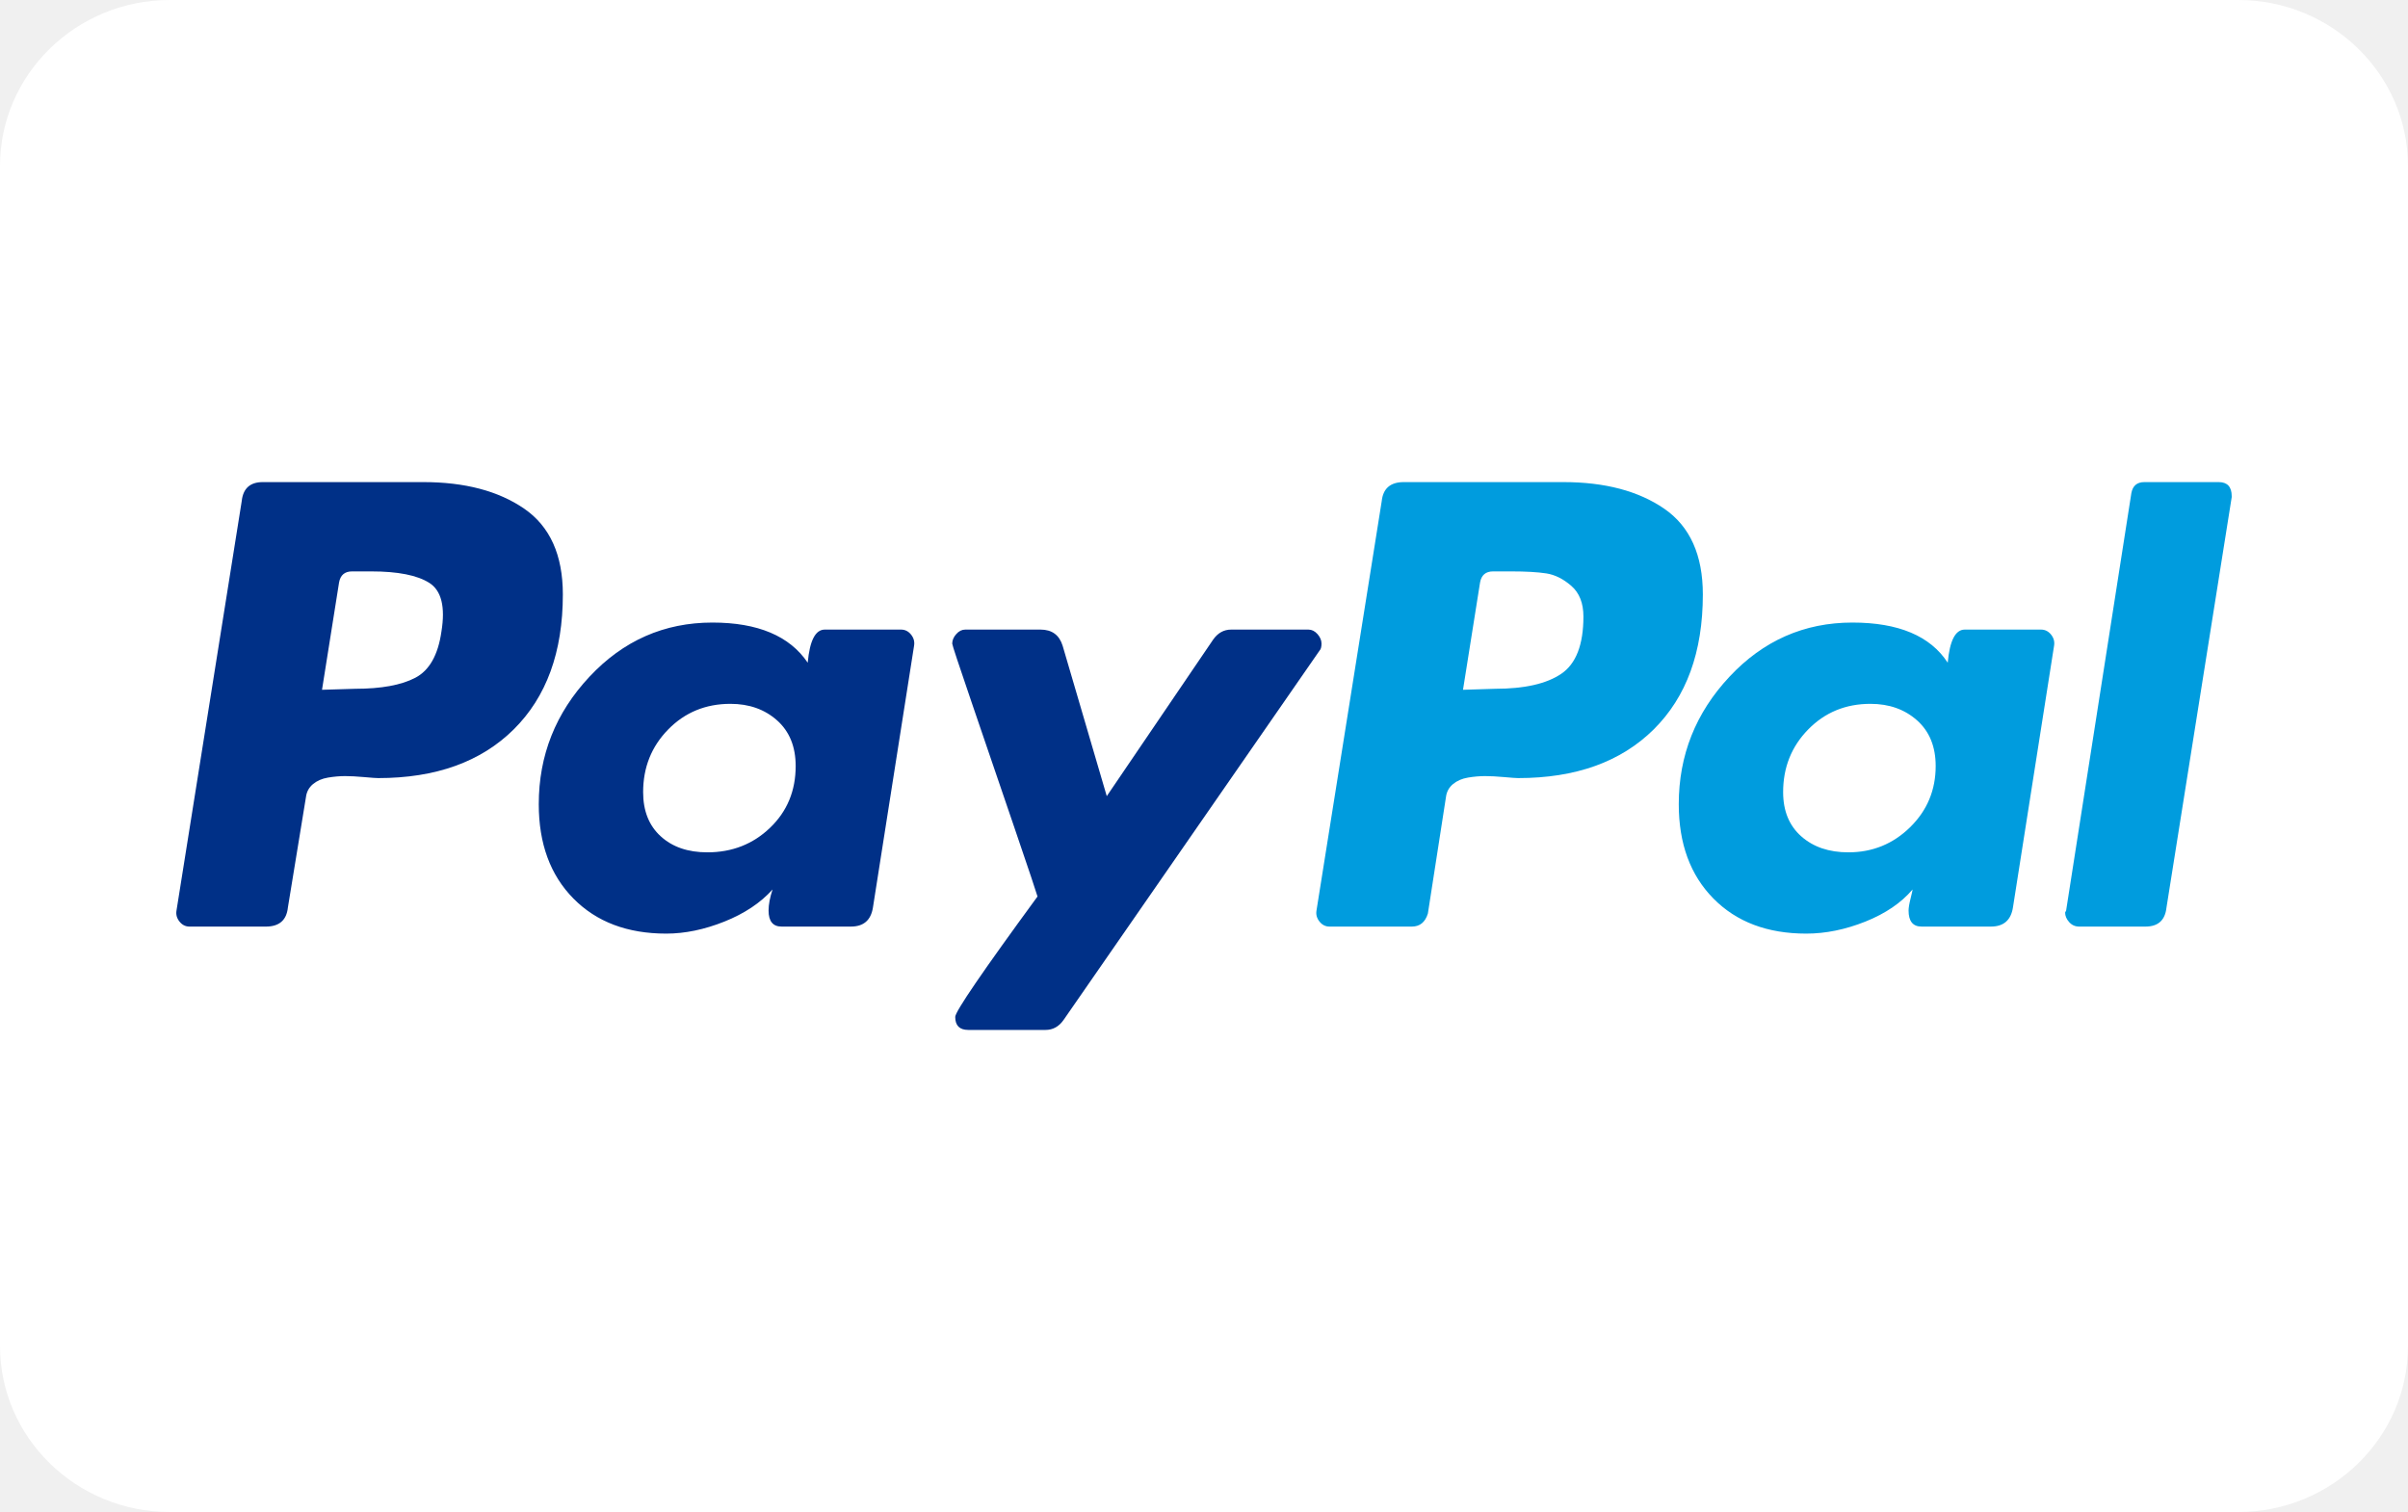
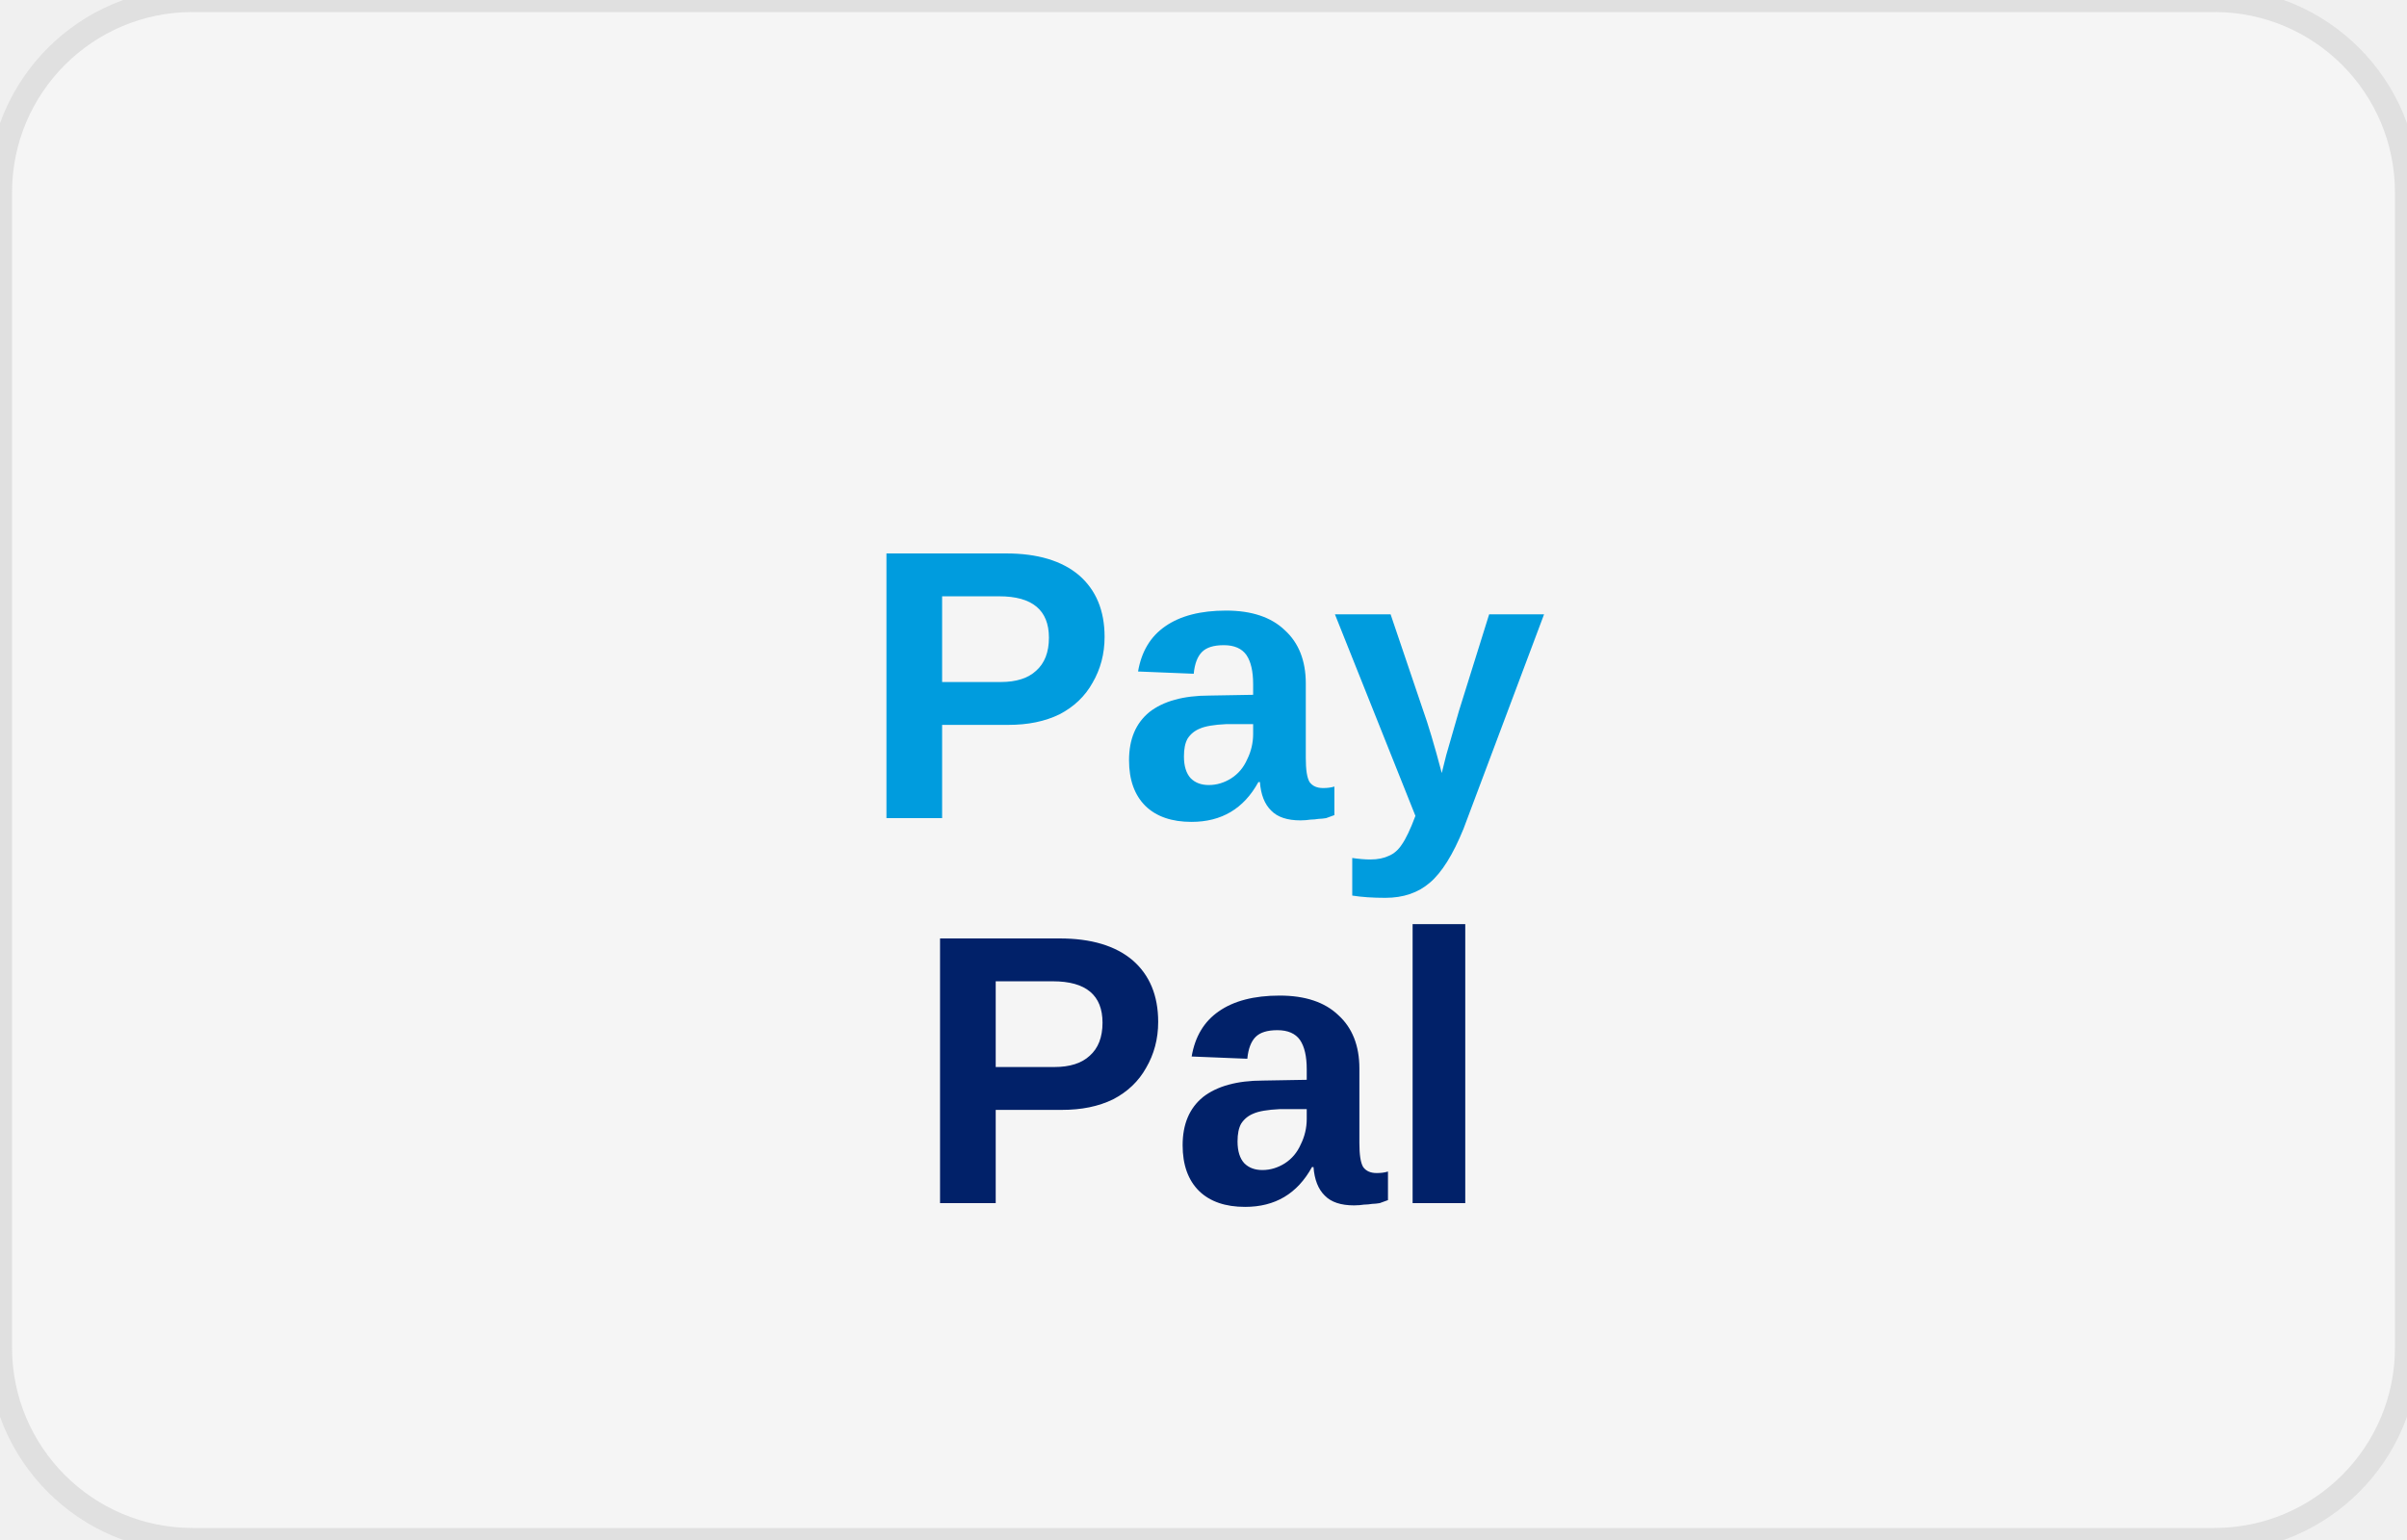
- <svg xmlns="http://www.w3.org/2000/svg" width="750" height="471" viewBox="0 0 750 471">
-   <g fill-rule="nonzero" fill="none">
-     <path d="M697.115 0H52.885C23.724 0 0 23.196 0 51.707v367.586C0 447.804 23.724 471 52.885 471h644.23C726.274 471 750 447.804 750 419.293V51.707C750 23.196 726.274 0 697.115 0z" fill="#FFF" />
-     <path d="M163.273 158.458c-8.024-5.516-18.495-8.281-31.412-8.281H81.85c-3.96 0-6.147 1.98-6.563 5.936L54.973 283.638c-.212 1.253.102 2.398.937 3.44.83 1.043 1.874 1.562 3.125 1.562h23.754c4.166 0 6.456-1.976 6.876-5.938l5.626-34.38c.205-1.666.938-3.02 2.188-4.064 1.25-1.04 2.813-1.722 4.688-2.035 1.876-.309 3.644-.465 5.314-.465 1.665 0 3.644.105 5.94.313 2.29.208 3.75.31 4.375.31 17.919 0 31.983-5.05 42.195-15.159 10.207-10.104 15.316-24.117 15.316-42.04 0-12.292-4.014-21.2-12.034-26.724zm-25.785 38.29c-1.045 7.295-3.751 12.085-8.127 14.378-4.376 2.295-10.627 3.436-18.752 3.436l-10.315.313 5.314-33.444c.415-2.29 1.769-3.436 4.063-3.436h5.94c8.33 0 14.377 1.2 18.128 3.593 3.749 2.398 5 7.454 3.749 15.16z" fill="#003087" />
-     <path d="M691.026 150.177H667.9c-2.298 0-3.65 1.146-4.063 3.438l-20.318 130.023-.313.625c0 1.047.418 2.032 1.253 2.97.829.936 1.875 1.406 3.124 1.406h20.63c3.954 0 6.142-1.976 6.565-5.938l20.315-127.838v-.31c0-2.917-1.36-4.376-4.066-4.376z" fill="#009CDE" />
-     <path d="M411.6 200.497c0-1.04-.42-2.03-1.248-2.967-.836-.937-1.775-1.408-2.813-1.408H383.47c-2.297 0-4.17 1.047-5.626 3.125l-33.13 48.761-13.752-46.884c-1.046-3.332-3.337-5.002-6.877-5.002h-23.444c-1.045 0-1.983.47-2.811 1.408-.836.936-1.25 1.929-1.25 2.967 0 .42 2.032 6.565 6.094 18.442 4.062 11.878 8.438 24.694 13.127 38.448 4.69 13.75 7.135 21.047 7.345 21.876-17.087 23.34-25.63 35.842-25.63 37.506 0 2.711 1.354 4.064 4.064 4.064h24.067c2.292 0 4.166-1.04 5.626-3.124l79.703-115.024c.414-.415.623-1.14.623-2.188z" fill="#003087" />
-     <path d="M635.705 196.122h-23.756c-2.919 0-4.685 3.438-5.31 10.315-5.424-8.33-15.316-12.504-29.696-12.504-15.003 0-27.768 5.627-38.287 16.88-10.525 11.252-15.784 24.486-15.784 39.695 0 12.297 3.593 22.09 10.781 29.38 7.19 7.297 16.826 10.94 28.915 10.94 6.04 0 12.188-1.253 18.439-3.751 6.251-2.5 11.144-5.833 14.692-10.002 0 .21-.212 1.145-.626 2.812-.42 1.67-.626 2.922-.626 3.75 0 3.338 1.351 5 4.065 5h21.568c3.953 0 6.249-1.975 6.873-5.937l12.816-81.577c.205-1.25-.107-2.395-.939-3.438-.835-1.04-1.875-1.563-3.125-1.563zm-40.788 61.574c-5.314 5.21-11.72 7.813-19.222 7.813-6.046 0-10.938-1.664-14.69-5-3.752-3.328-5.628-7.913-5.628-13.752 0-7.705 2.604-14.22 7.815-19.535 5.204-5.313 11.669-7.97 19.38-7.97 5.828 0 10.674 1.72 14.532 5.157 3.852 3.438 5.784 8.18 5.784 14.223 0 7.5-2.659 13.858-7.971 19.064z" fill="#009CDE" />
-     <path d="M280.64 196.122h-23.755c-2.921 0-4.689 3.438-5.314 10.315-5.626-8.33-15.525-12.504-29.694-12.504-15.003 0-27.767 5.627-38.289 16.88-10.524 11.252-15.783 24.486-15.783 39.695 0 12.297 3.595 22.09 10.784 29.38 7.19 7.297 16.824 10.94 28.911 10.94 5.832 0 11.878-1.253 18.128-3.751 6.25-2.5 11.252-5.833 15.003-10.002-.836 2.5-1.25 4.689-1.25 6.562 0 3.338 1.353 5 4.062 5h21.567c3.956 0 6.25-1.975 6.876-5.937l12.815-81.577c.205-1.25-.107-2.395-.938-3.438-.834-1.04-1.874-1.563-3.124-1.563zm-40.79 61.73c-5.314 5.11-11.829 7.657-19.534 7.657-6.046 0-10.89-1.664-14.535-5-3.648-3.328-5.47-7.913-5.47-13.752 0-7.705 2.603-14.22 7.815-19.535 5.206-5.313 11.666-7.97 19.378-7.97 5.832 0 10.676 1.72 14.535 5.157 3.852 3.438 5.782 8.18 5.782 14.223 0 7.71-2.657 14.12-7.97 19.22z" fill="#003087" />
-     <path d="M518.338 158.458c-8.023-5.516-18.492-8.281-31.411-8.281H437.23c-4.17 0-6.463 1.98-6.877 5.936l-20.315 127.524c-.211 1.253.101 2.398.937 3.44.827 1.043 1.874 1.562 3.125 1.562h25.628c2.5 0 4.167-1.353 5.002-4.063l5.627-36.254c.206-1.667.936-3.021 2.187-4.065 1.251-1.04 2.812-1.722 4.69-2.034 1.874-.31 3.642-.466 5.313-.466 1.665 0 3.644.105 5.937.313 2.292.208 3.754.31 4.375.31 17.922 0 31.985-5.05 42.196-15.158 10.21-10.105 15.316-24.118 15.316-42.04 0-12.292-4.013-21.2-12.033-26.724zm-32.037 51.417c-4.585 3.125-11.461 4.687-20.628 4.687l-10.003.313 5.315-33.444c.413-2.29 1.766-3.436 4.062-3.436h5.624c4.583 0 8.23.208 10.943.624 2.705.42 5.313 1.718 7.813 3.906 2.502 2.189 3.75 5.367 3.75 9.535 0 8.75-2.294 14.688-6.876 17.815z" fill="#009CDE" />
-   </g>
+ <svg xmlns="http://www.w3.org/2000/svg" viewBox="0 0 50 32" fill="none">
+   <rect width="50" height="32" rx="4" fill="#F5F5F5" stroke="#E0E0E0" stroke-width="0.5" />
+   <text x="25" y="17" text-anchor="middle" fill="#009CDE" font-size="8" font-weight="bold" font-family="Arial, sans-serif">Pay</text>
+   <text x="25" y="25" text-anchor="middle" fill="#012169" font-size="8" font-weight="bold" font-family="Arial, sans-serif">Pal</text>
</svg>
